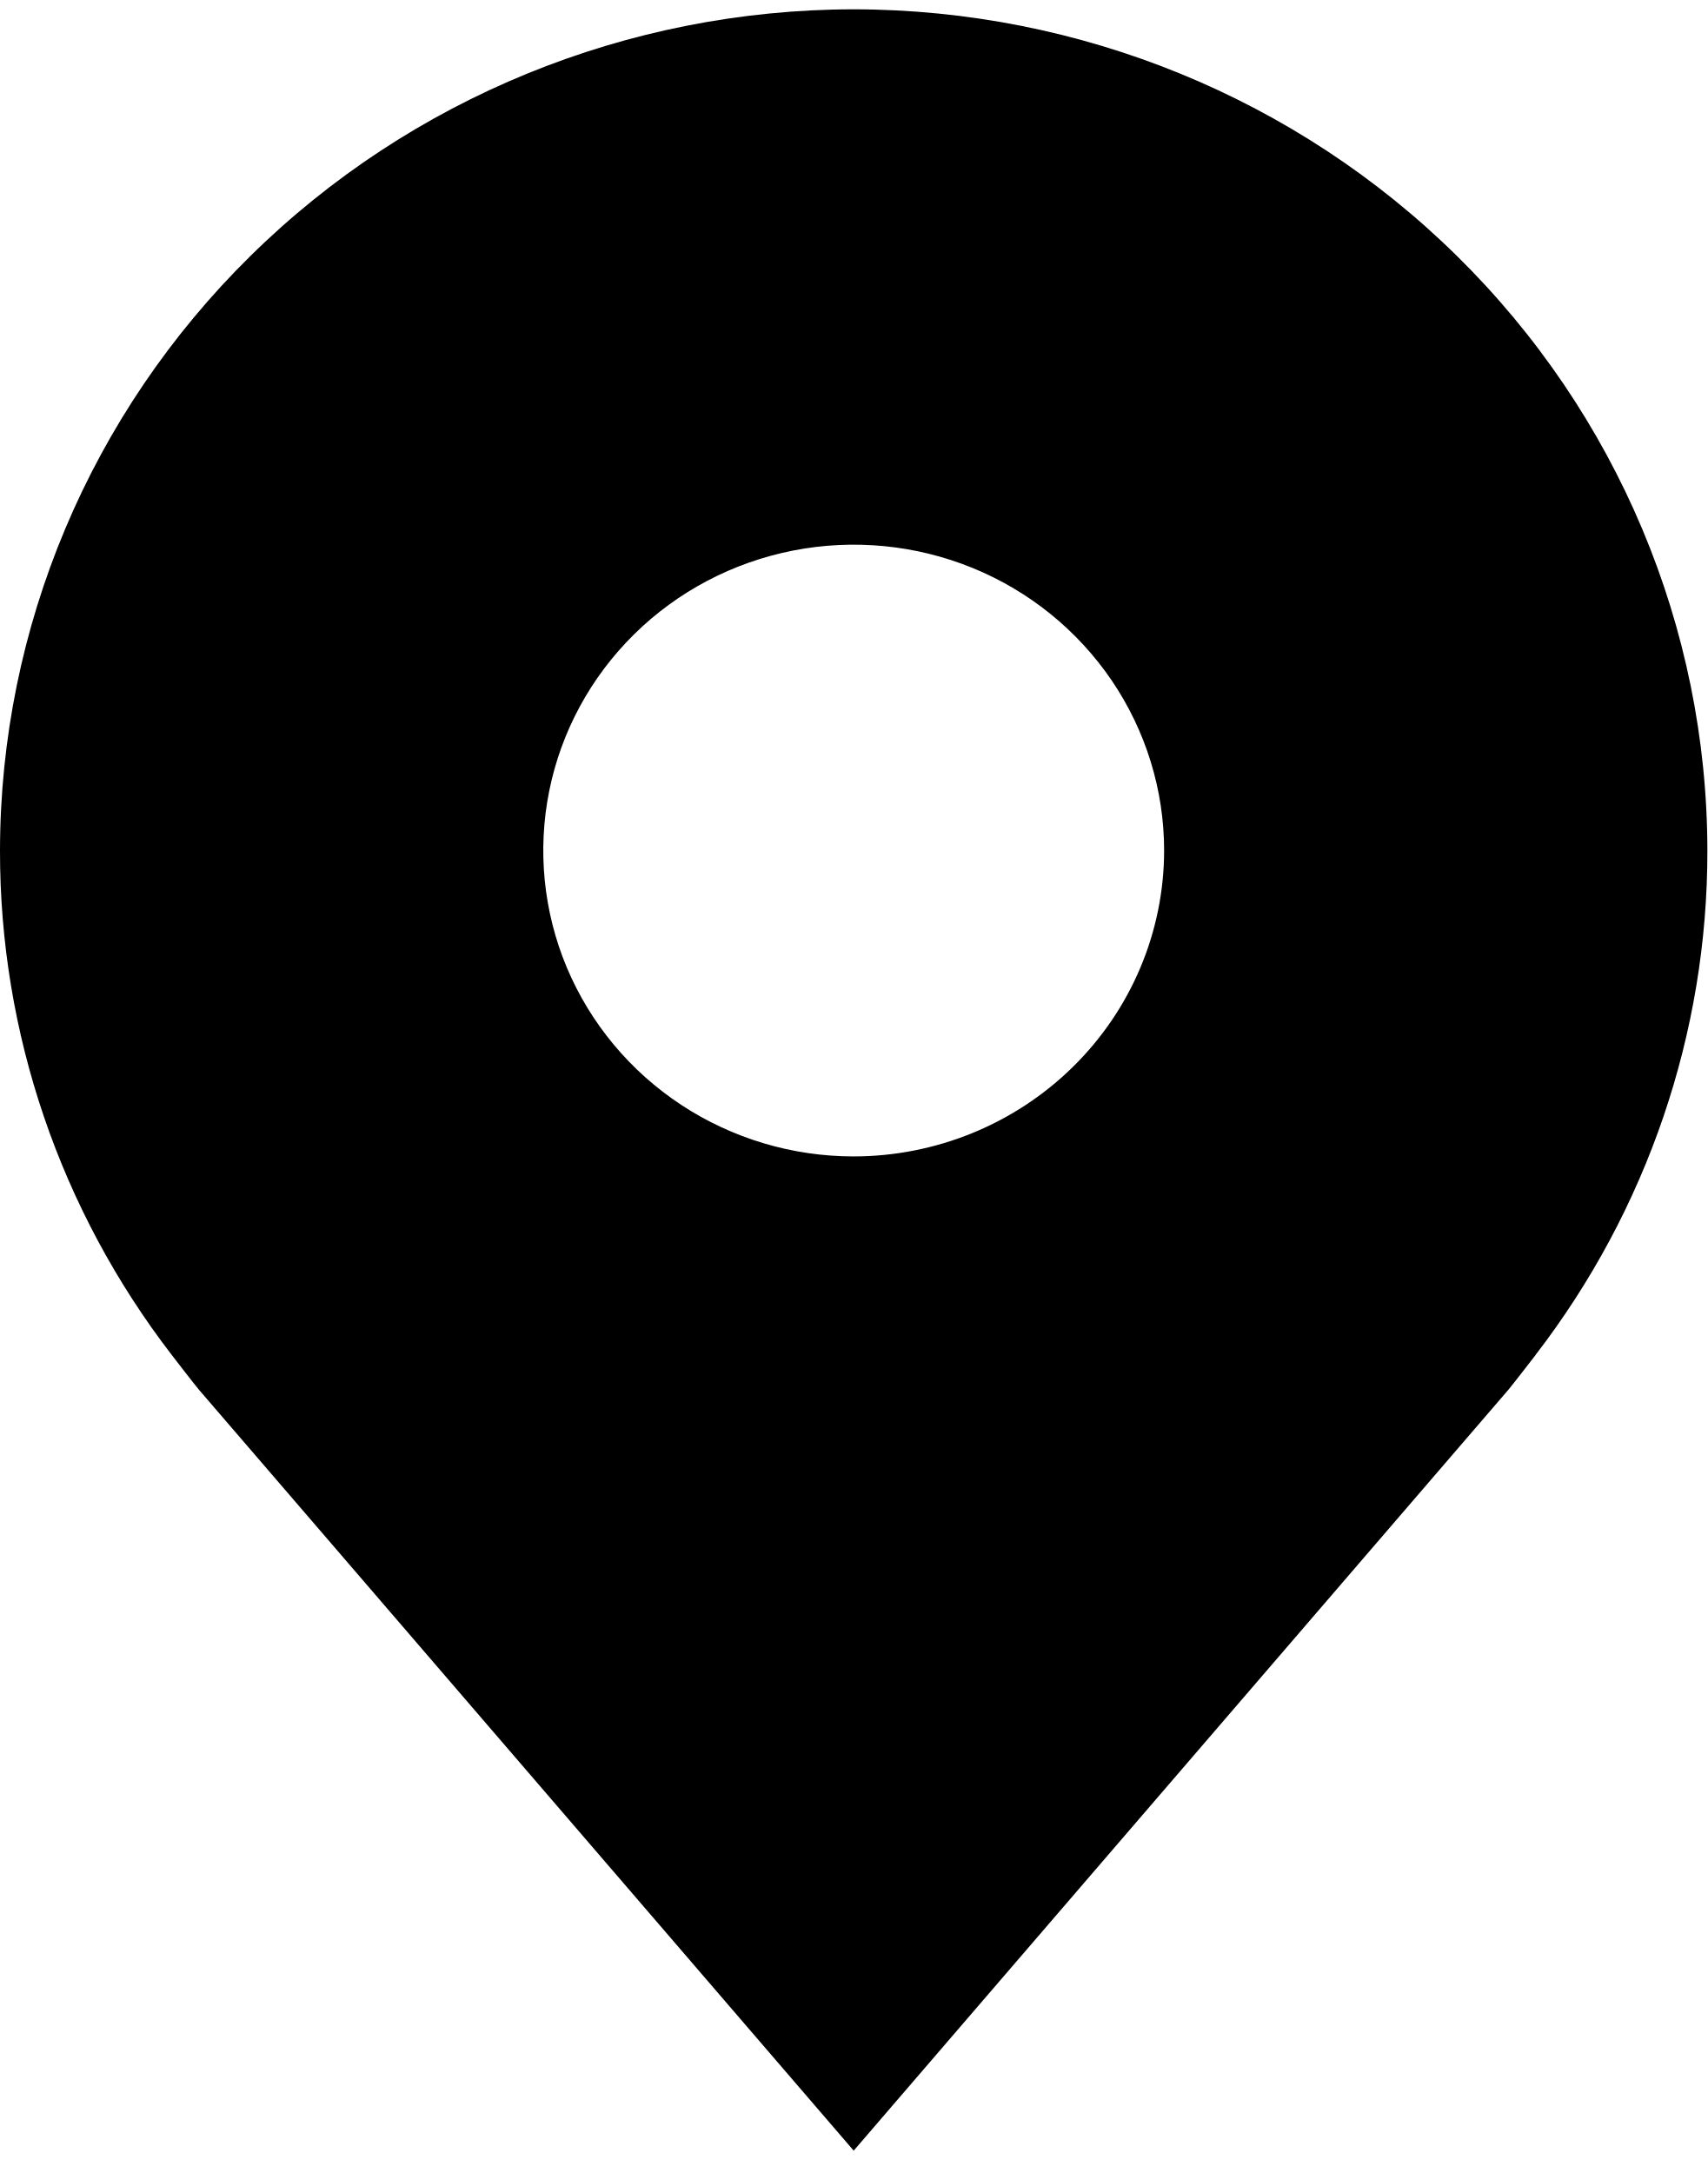
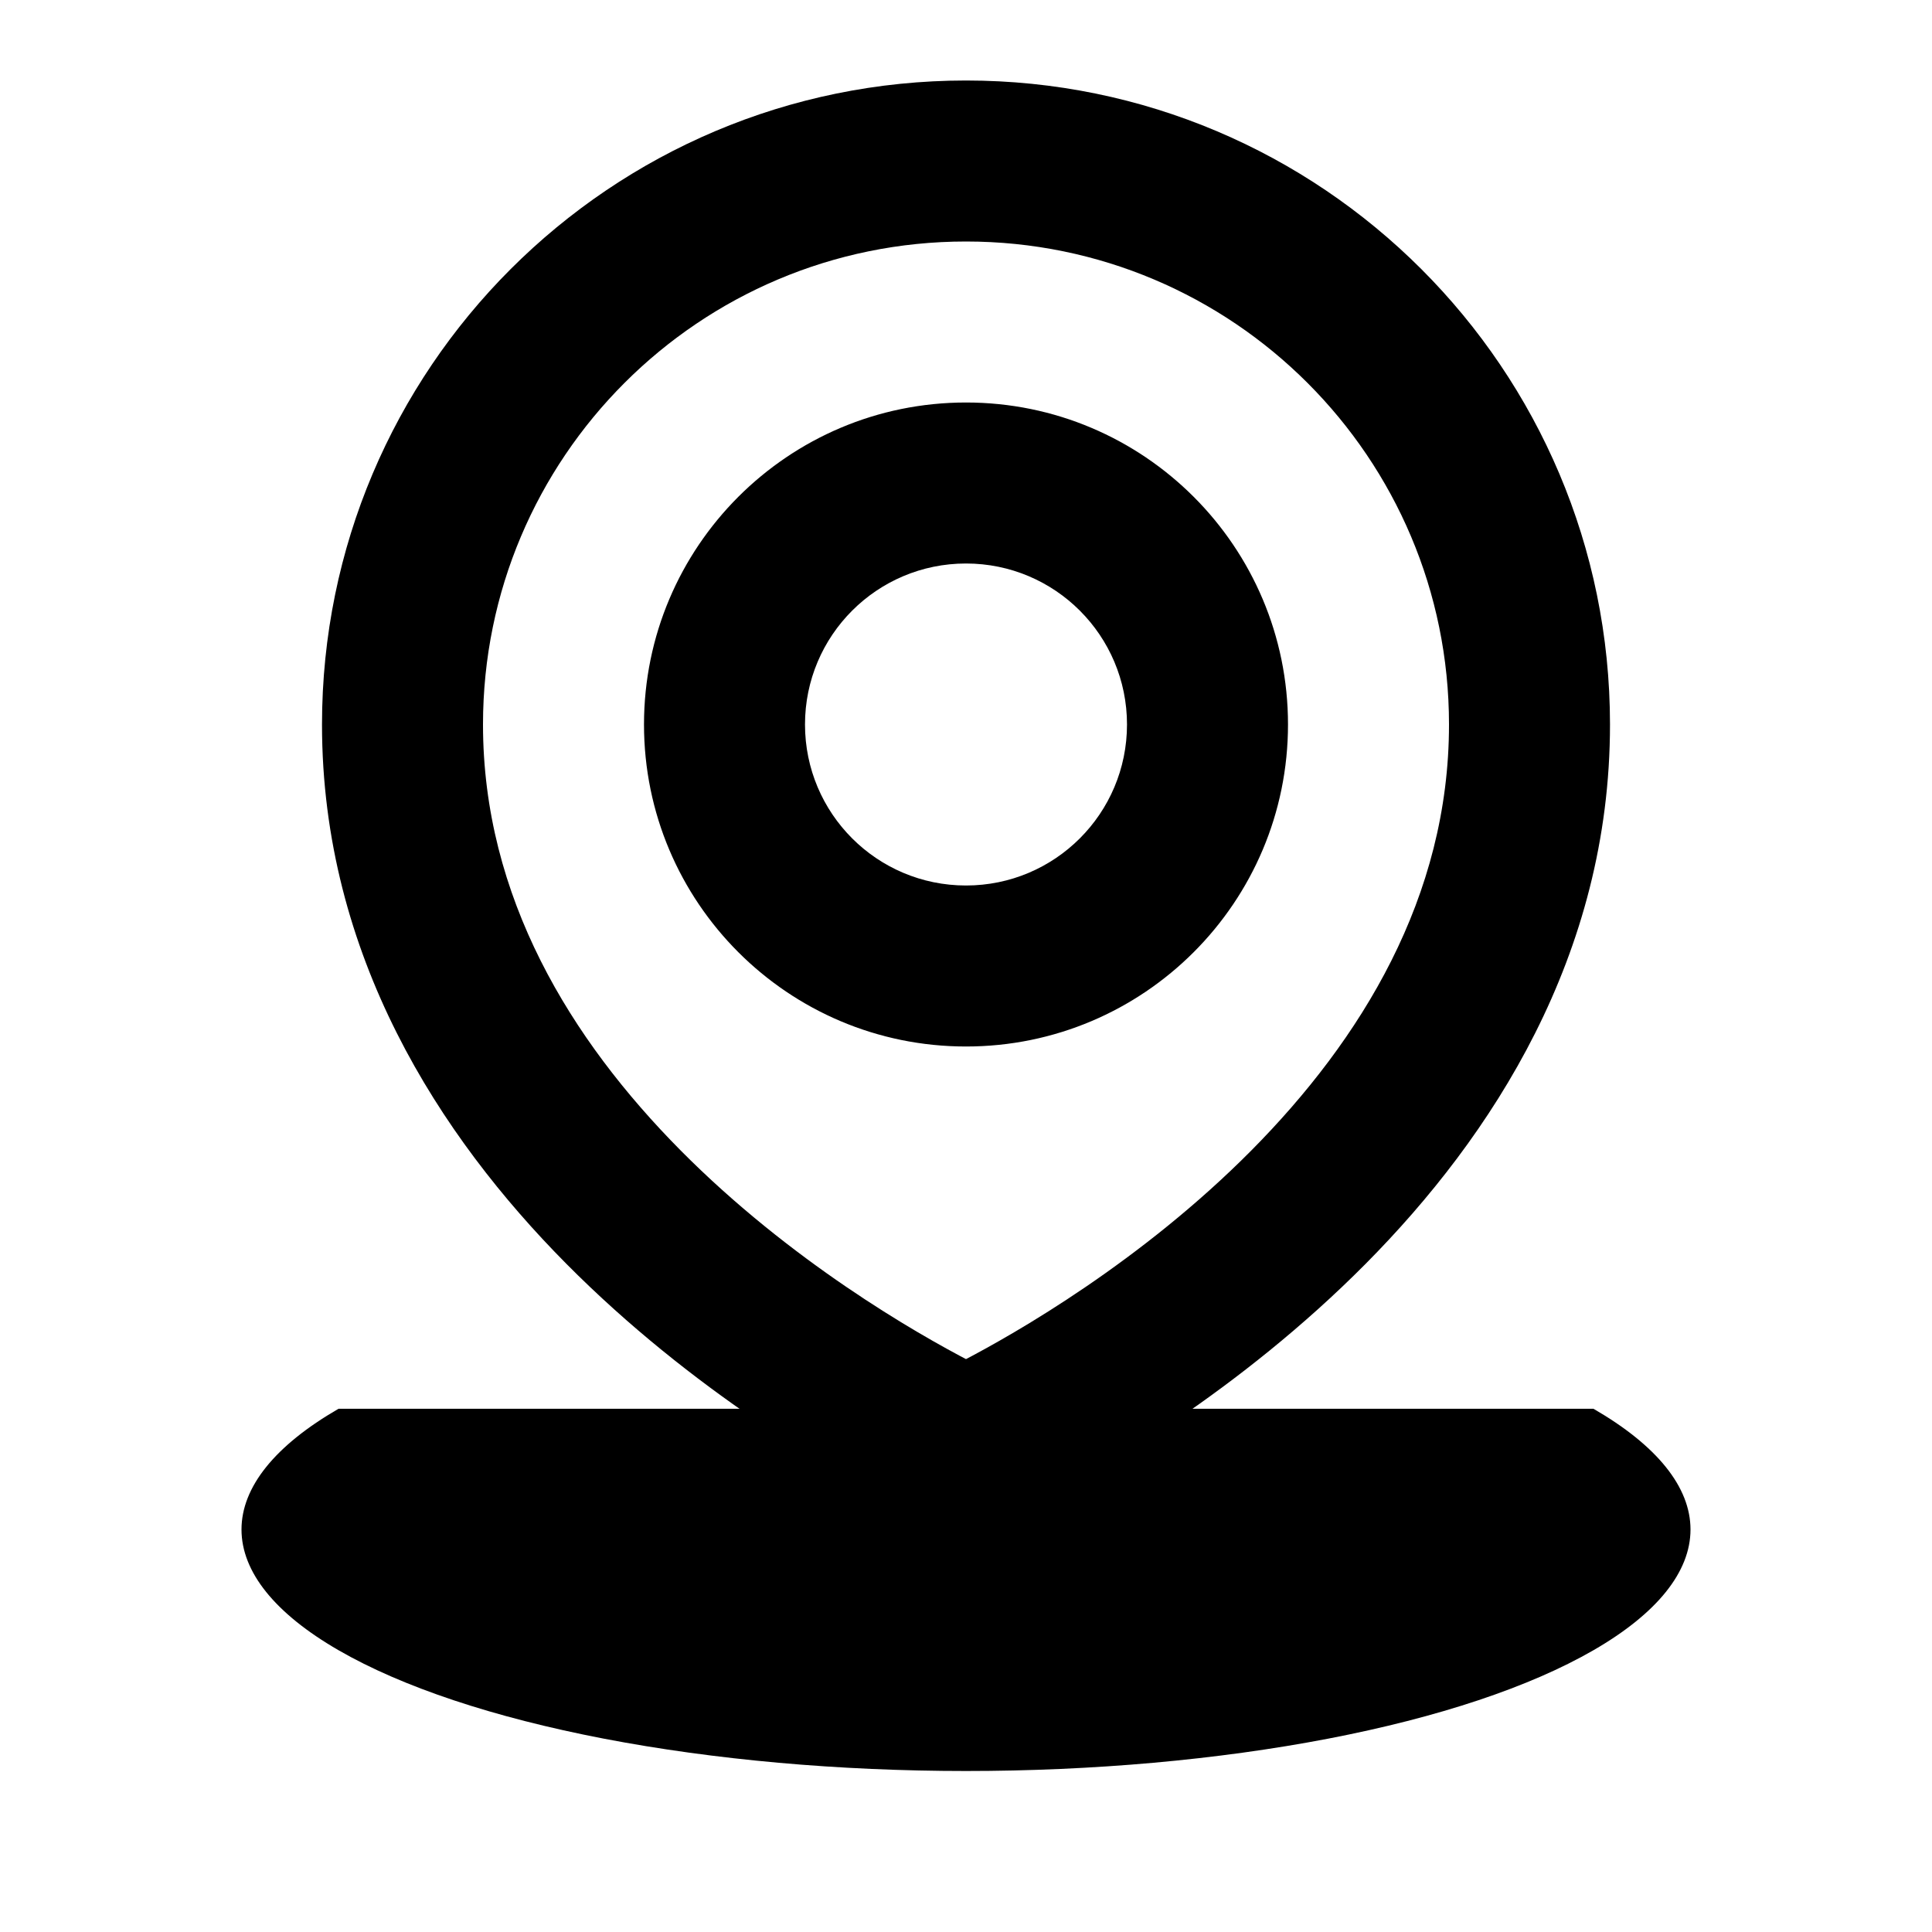
- <svg xmlns="http://www.w3.org/2000/svg" width="22" height="28" viewBox="0 0 22 28" fill="none">
-   <path d="M11 0.12C8.084 0.123 5.288 1.267 3.226 3.299C1.163 5.331 0.003 8.086 1.17029e-05 10.96C-0.003 13.308 0.775 15.593 2.216 17.463C2.216 17.463 2.516 17.853 2.565 17.909L11 27.712L19.439 17.904C19.483 17.852 19.784 17.463 19.784 17.463L19.785 17.46C21.225 15.591 22.003 13.307 22 10.96C21.997 8.086 20.837 5.331 18.774 3.299C16.712 1.267 13.916 0.123 11 0.12ZM11 14.901C10.209 14.901 9.436 14.67 8.778 14.237C8.12 13.804 7.607 13.188 7.304 12.468C7.002 11.748 6.923 10.955 7.077 10.191C7.231 9.426 7.612 8.724 8.172 8.172C8.731 7.621 9.444 7.246 10.22 7.094C10.996 6.942 11.8 7.02 12.531 7.318C13.262 7.616 13.886 8.122 14.326 8.77C14.765 9.418 15 10.18 15 10.96C14.999 12.005 14.577 13.007 13.827 13.745C13.077 14.484 12.06 14.9 11 14.901Z" fill="black" />
+ <svg xmlns="http://www.w3.org/2000/svg" viewBox="0 0 24 24">
+   <path d="M12.398 17.804L12.858 18.692L12.858 18.692L12.398 17.804ZM11.602 17.804L11.142 18.692L11.142 18.692L11.602 17.804ZM18 9C18 11.146 16.908 12.916 15.545 14.291C14.183 15.664 12.634 16.555 11.938 16.916L12.858 18.692C13.645 18.284 15.397 17.28 16.965 15.699C18.533 14.118 20 11.871 20 9H18ZM12 3C15.314 3 18 5.686 18 9H20C20 4.582 16.418 1 12 1V3ZM6 9C6 5.686 8.686 3 12 3V1C7.582 1 4 4.582 4 9H6ZM12.062 16.916C11.366 16.555 9.817 15.664 8.455 14.291C7.092 12.916 6 11.146 6 9H4C4 11.871 5.467 14.118 7.035 15.699C8.603 17.28 10.355 18.284 11.142 18.692L12.062 16.916ZM11.938 16.916C11.951 16.909 11.973 16.902 12 16.902C12.027 16.902 12.049 16.909 12.062 16.916L11.142 18.692C11.683 18.973 12.317 18.973 12.858 18.692L11.938 16.916ZM14 9C14 10.105 13.105 11 12 11V13C14.209 13 16 11.209 16 9H14ZM12 7C13.105 7 14 7.895 14 9H16C16 6.791 14.209 5 12 5V7ZM10 9C10 7.895 10.895 7 12 7V5C9.791 5 8 6.791 8 9H10ZM12 11C10.895 11 10 10.105 10 9H8C8 11.209 9.791 13 12 13V11Z" />
+   <path d="M19.794 17.5C20.584 17.956 21 18.473 21 19C21 19.527 20.584 20.044 19.794 20.5C19.004 20.956 17.868 21.335 16.5 21.598C15.132 21.861 13.58 22 12 22C10.42 22 8.868 21.861 7.5 21.598C6.132 21.335 4.996 20.956 4.206 20.5C3.416 20.044 3 19.527 3 19C3 18.473 3.416 17.956 4.206 17.5" stroke-width="2" stroke-linecap="round" />
</svg>
